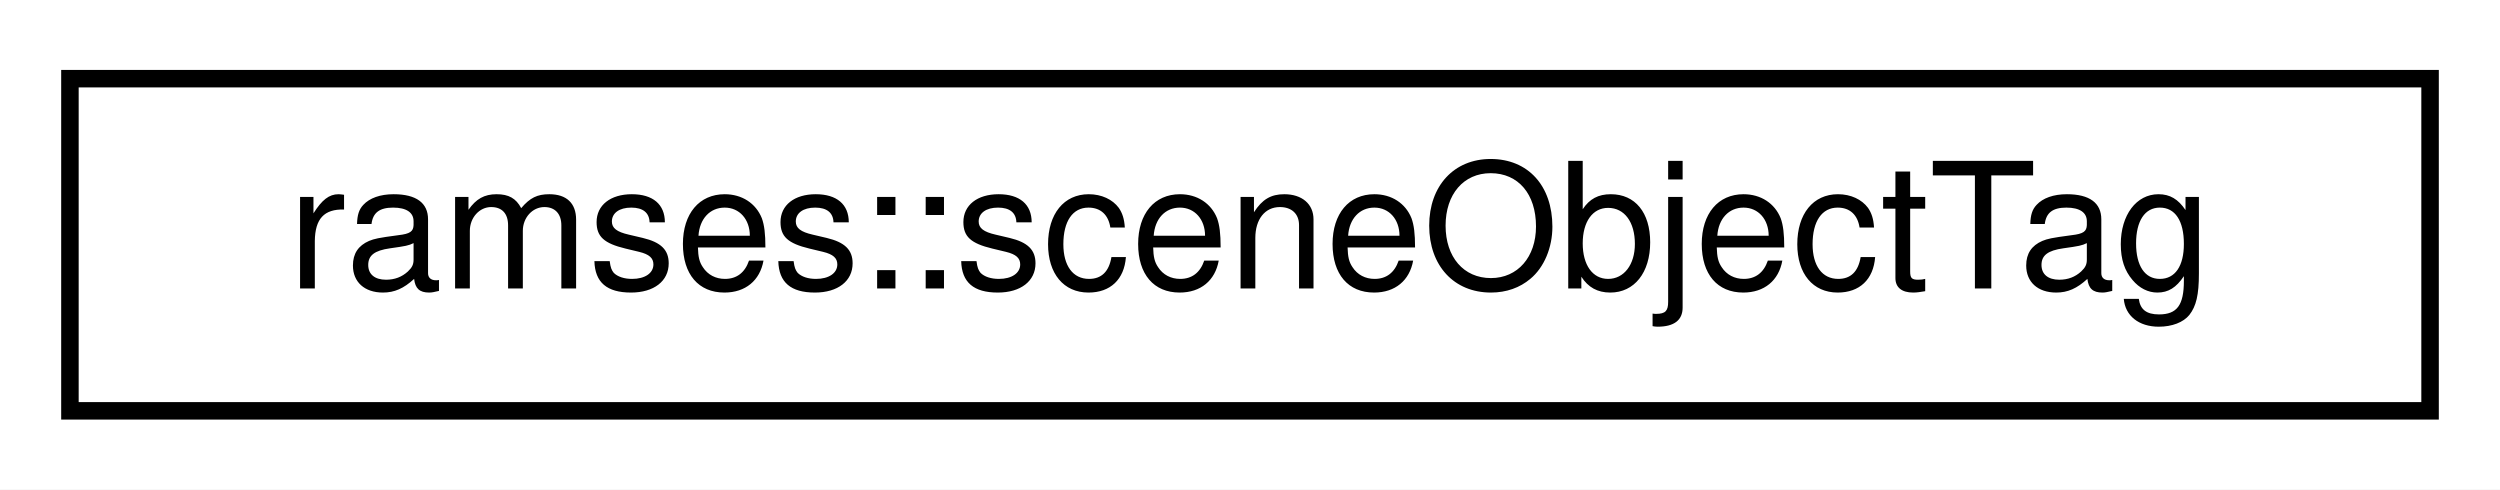
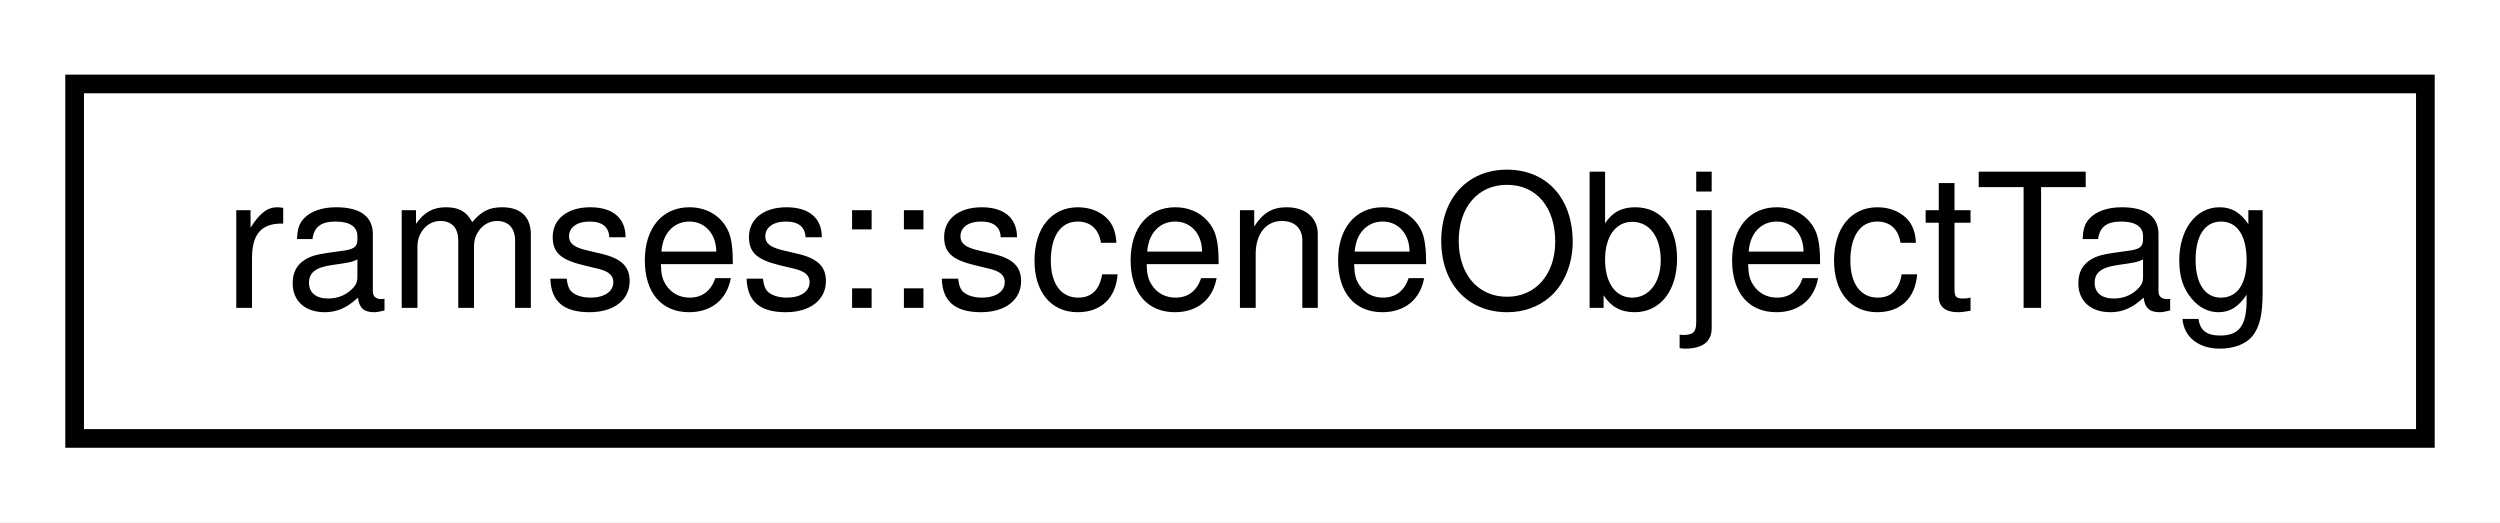
- <svg xmlns="http://www.w3.org/2000/svg" xmlns:xlink="http://www.w3.org/1999/xlink" width="143pt" height="28pt" viewBox="0.00 0.00 143.00 28.00">
+ <svg xmlns="http://www.w3.org/2000/svg" xmlns:xlink="http://www.w3.org/1999/xlink" width="134pt" height="28pt" viewBox="0.00 0.00 134.00 28.00">
  <g id="graph0" class="graph" transform="scale(1 1) rotate(0) translate(4 24)">
-     <polygon fill="white" stroke="transparent" points="-4,4 -4,-24 139,-24 139,4 -4,4" />
+     <polygon fill="#ffffff" stroke="transparent" points="-4,4 -4,-24 130,-24 130,4 -4,4" />
    <g id="node1" class="node">
      <g id="a_node1">
-         <a xlink:href="structramses_1_1sceneObjectTag.html" target="_top" xlink:title="Dummy struct to uniquely define ramses::sceneObjectId_t.">
-           <polygon fill="white" stroke="black" points="0,-0.5 0,-19.5 135,-19.5 135,-0.5 0,-0.5" />
-           <text text-anchor="middle" x="67.5" y="-7.5" font-family="Helvetica,sans-Serif" font-size="10.00">ramses::sceneObjectTag</text>
+         <a xlink:href="structramses_1_1sceneObjectTag.html" target="_top" xlink:title="Dummy struct to uniquely define ramses::sceneObjectId_t. ">
+           <polygon fill="#ffffff" stroke="#000000" points="0,-.5 0,-19.5 126,-19.5 126,-.5 0,-.5" />
+           <text text-anchor="middle" x="63" y="-7.5" font-family="Helvetica,sans-Serif" font-size="10.00" fill="#000000">ramses::sceneObjectTag</text>
        </a>
      </g>
    </g>
  </g>
</svg>
